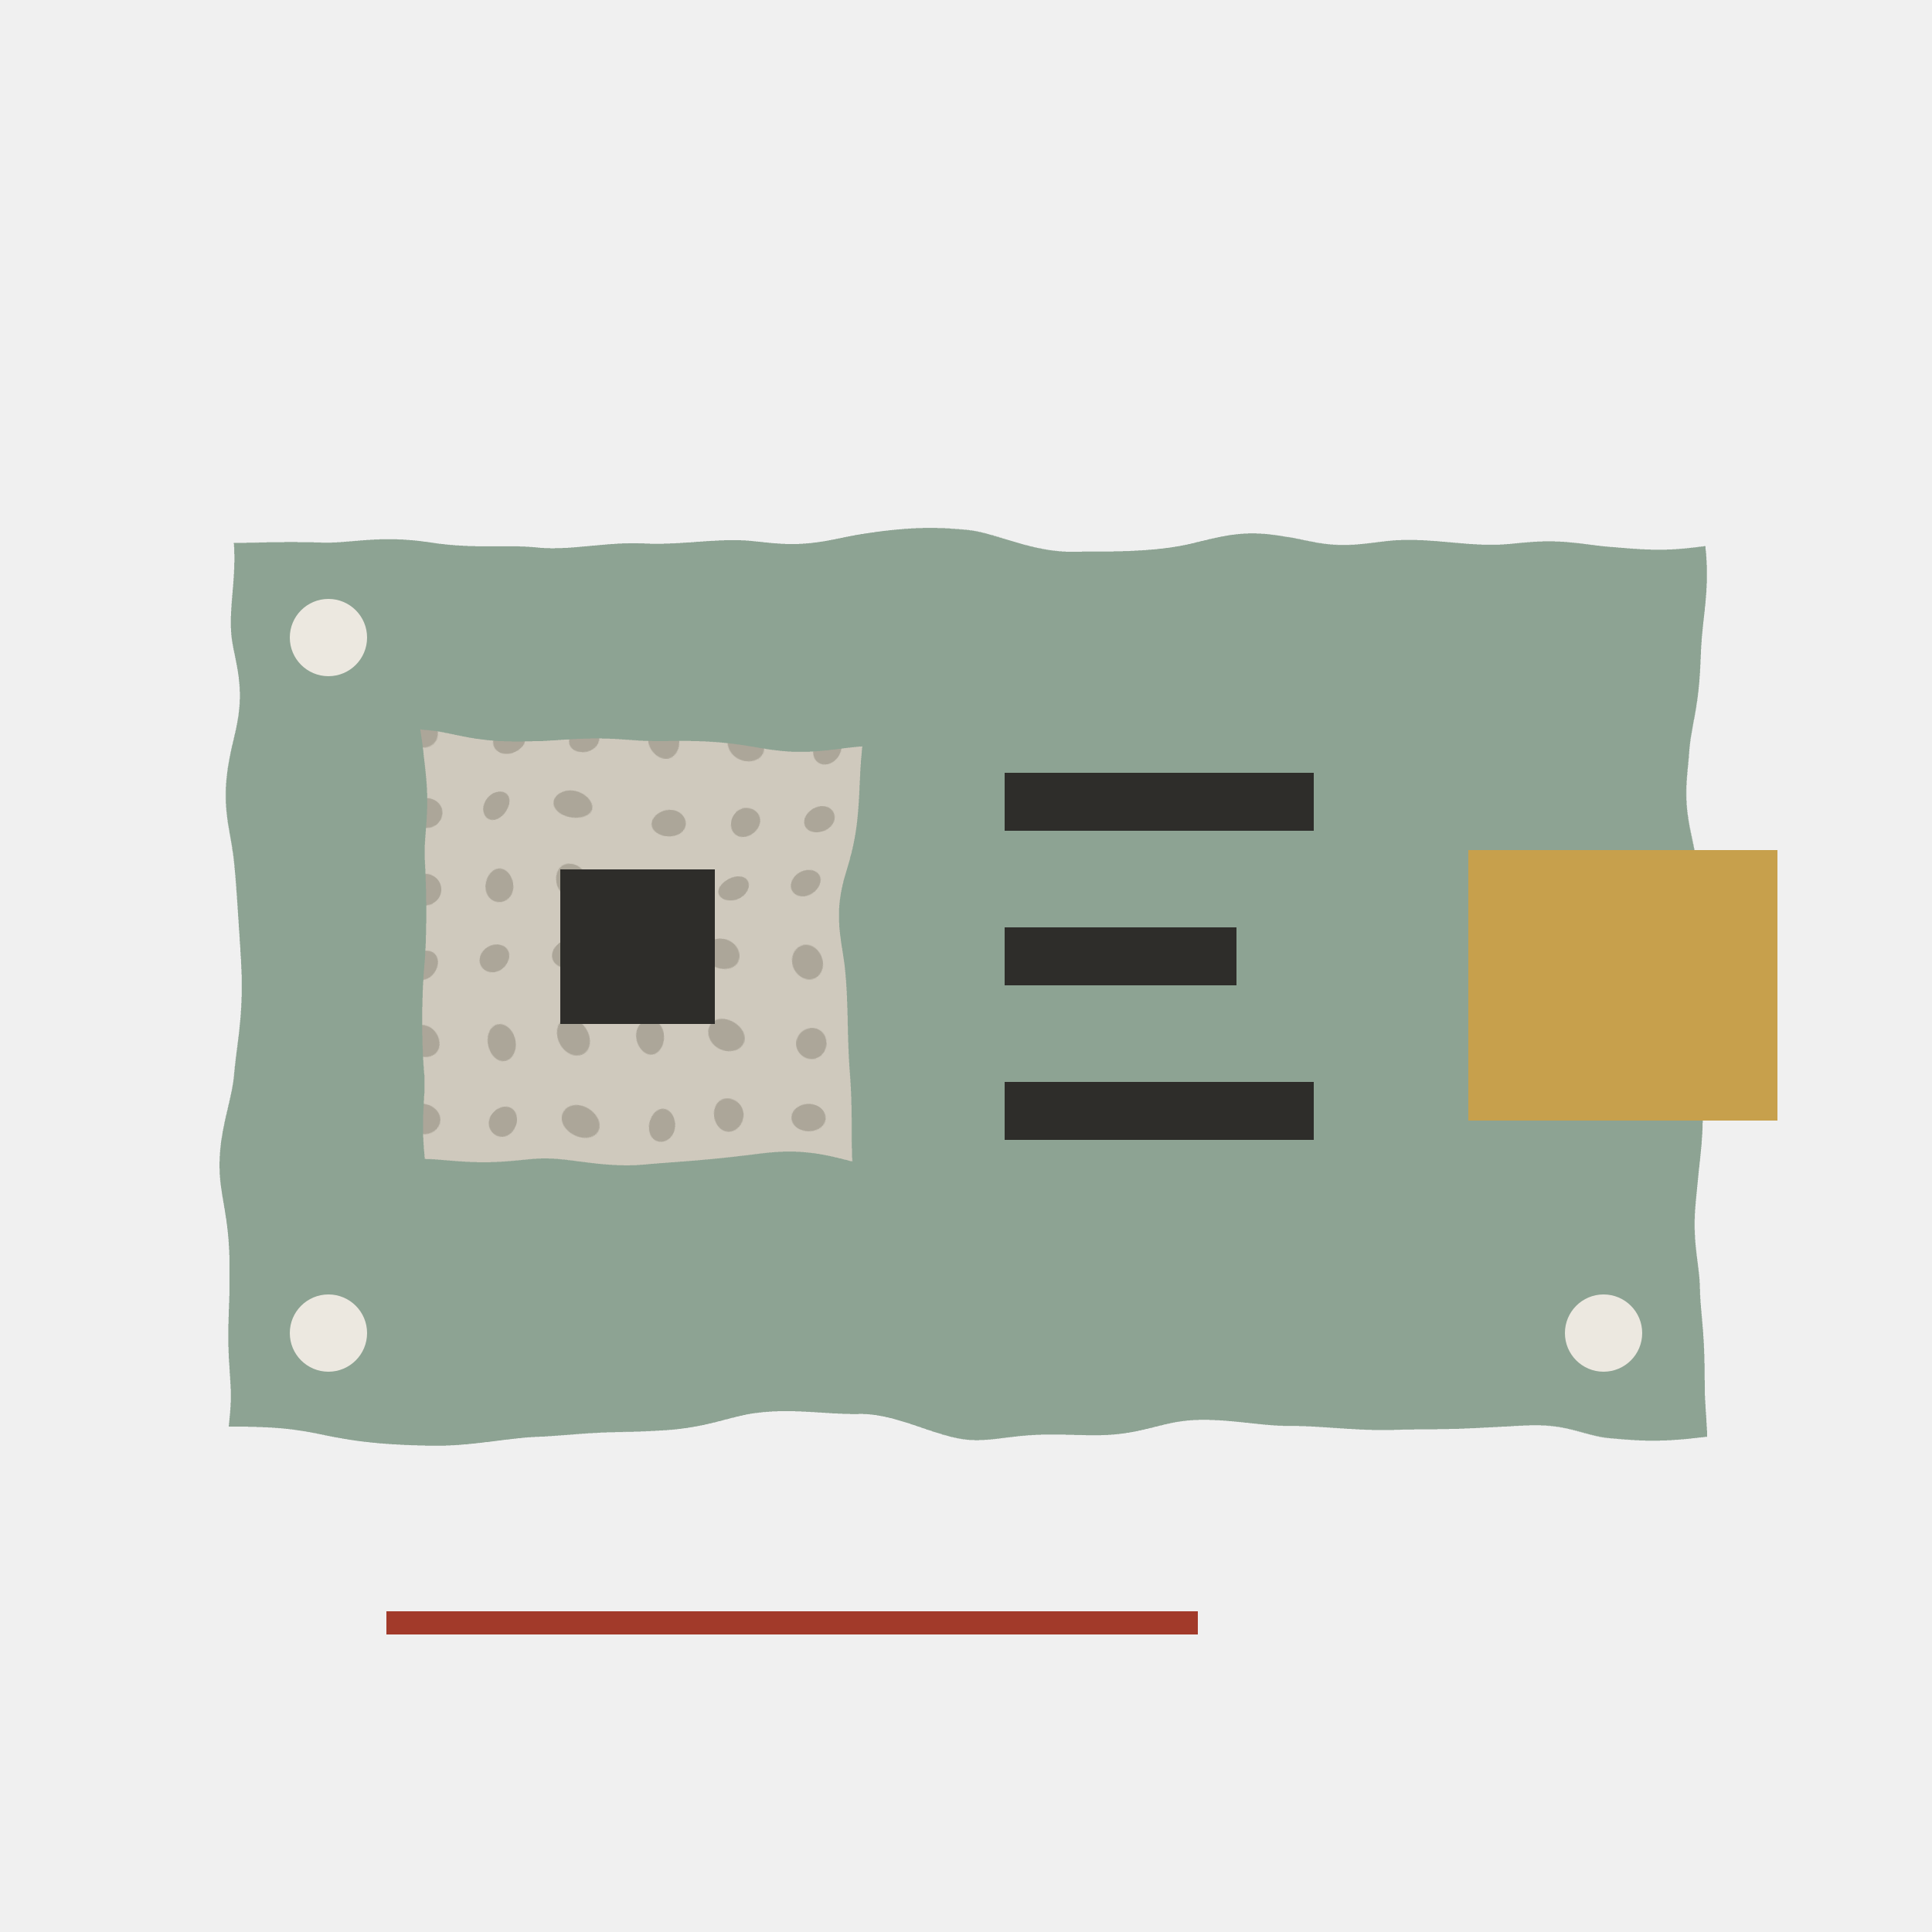
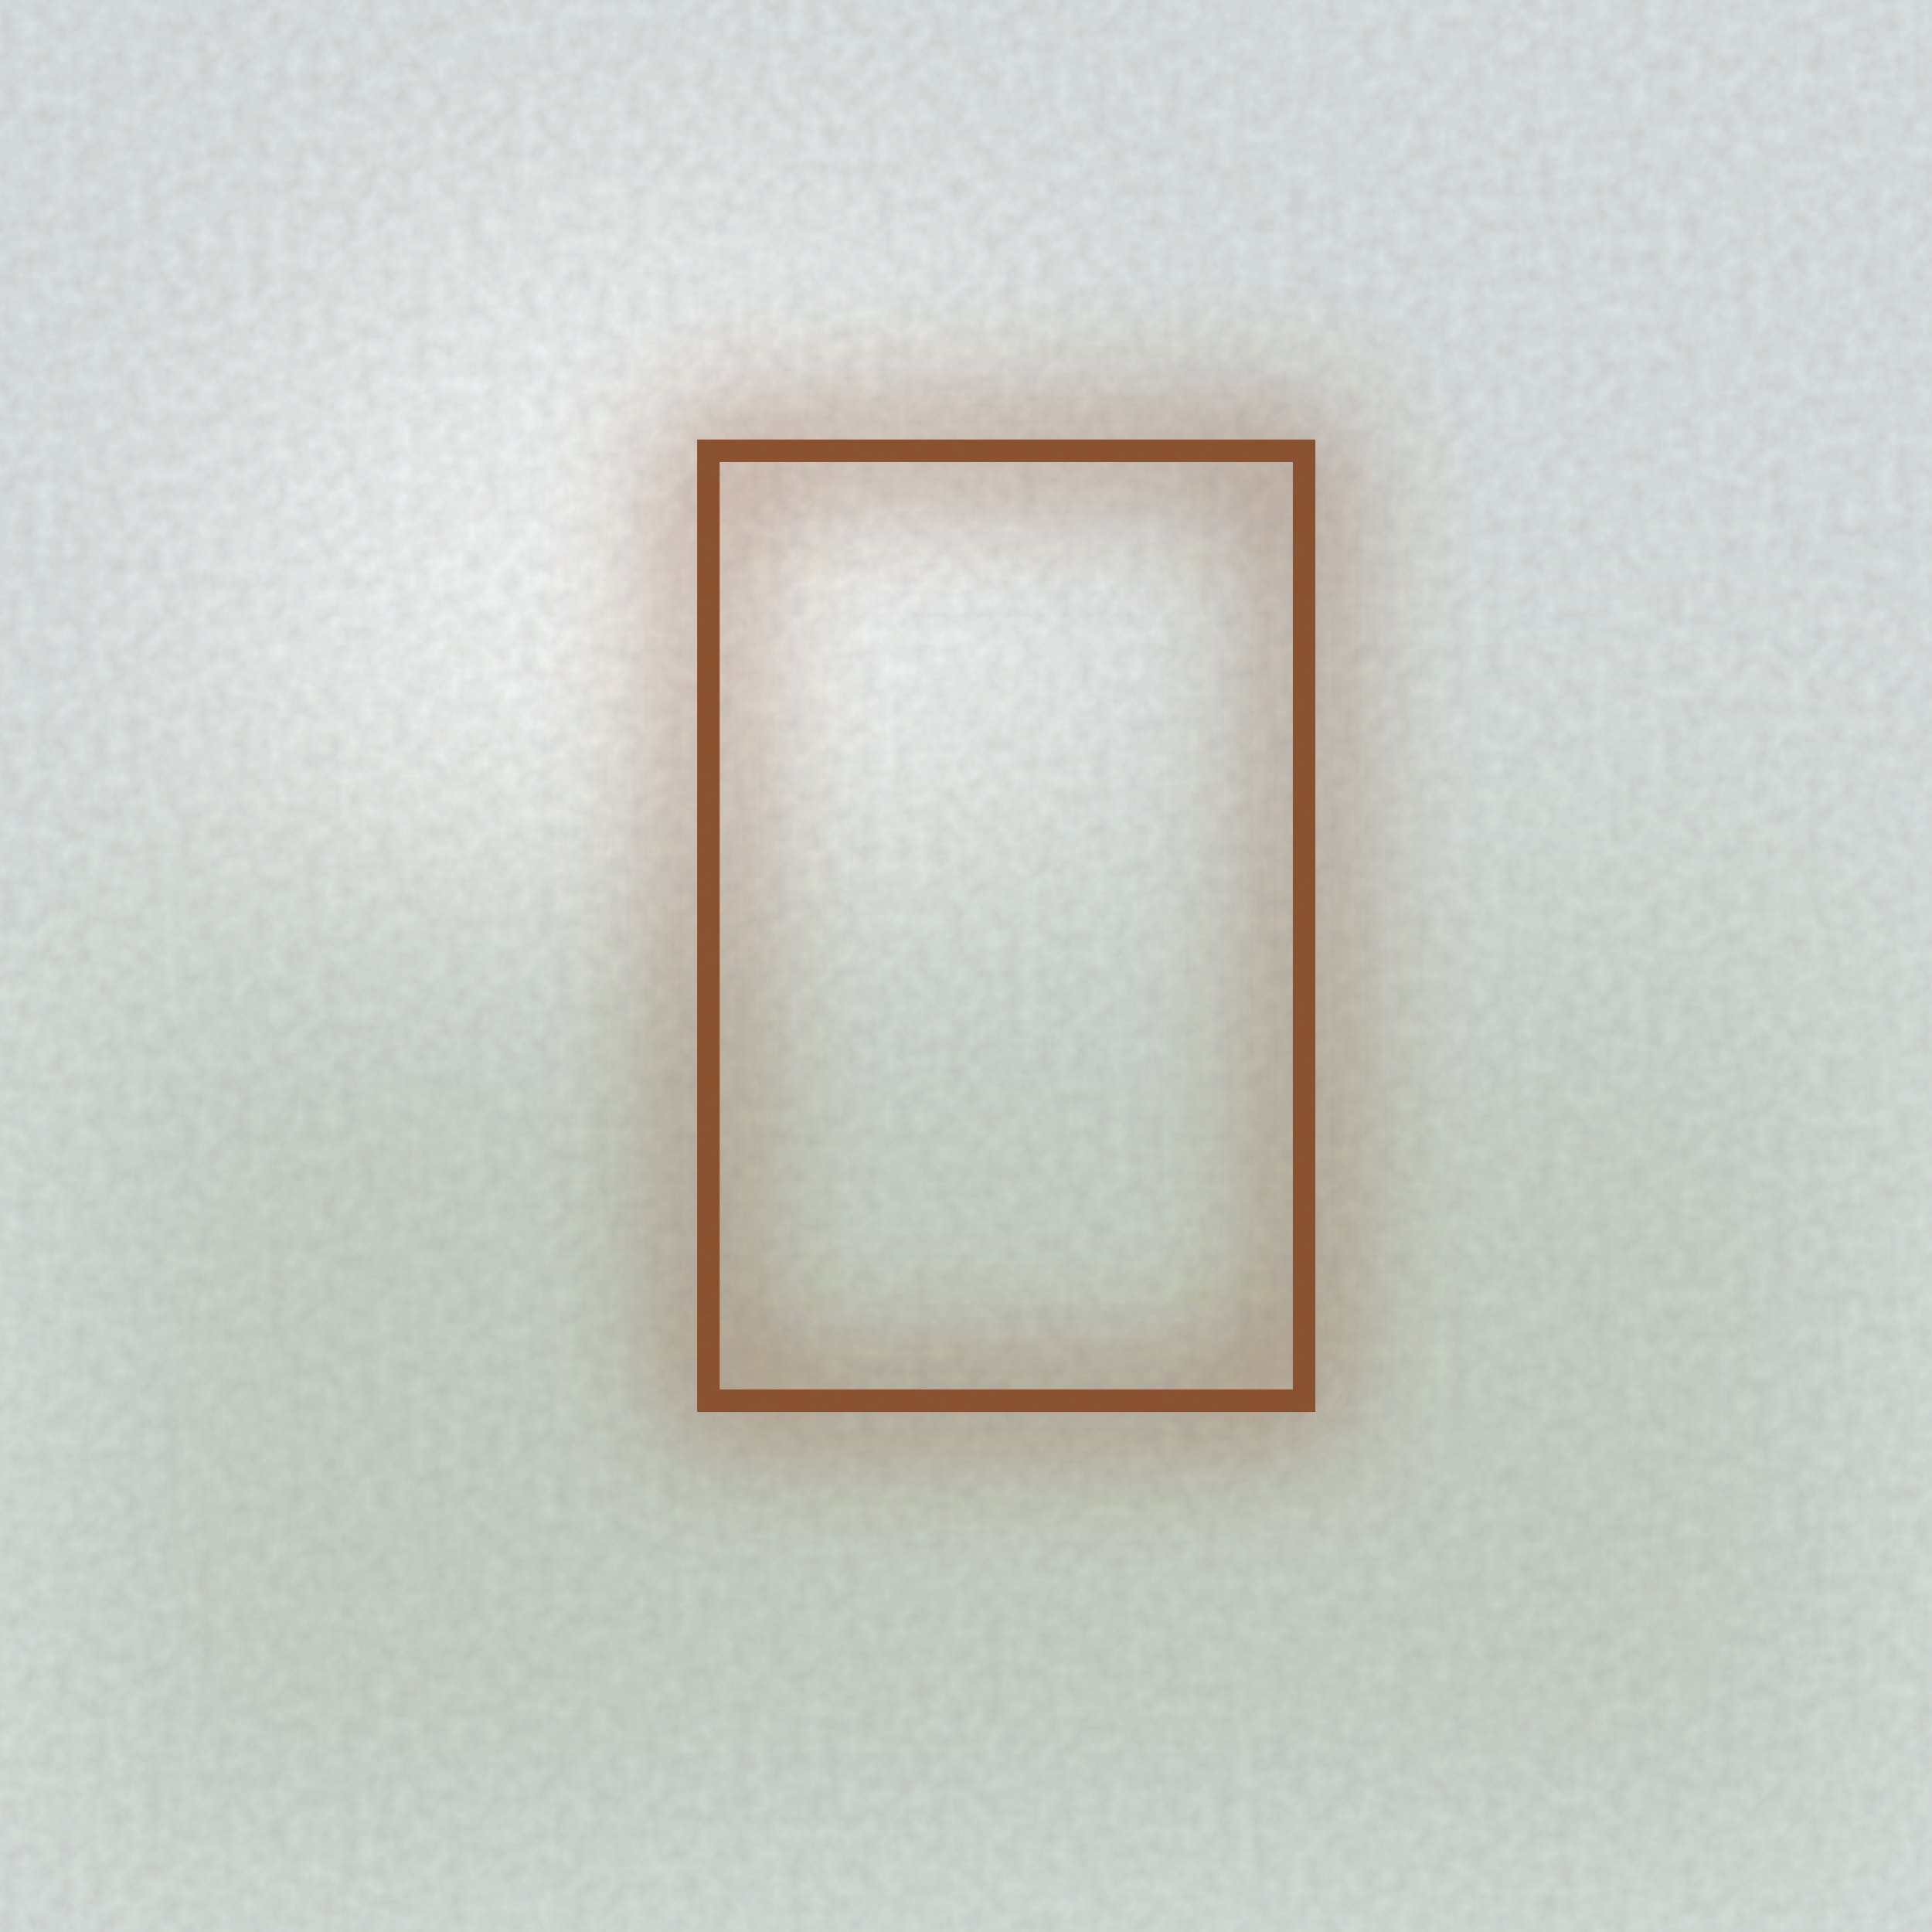
- <svg xmlns="http://www.w3.org/2000/svg" viewBox="0 0 100 100" width="100" height="100">
+ <svg xmlns="http://www.w3.org/2000/svg" viewBox="0 0 120 120" width="120" height="120">
  <defs>
-     <filter id="t" x="-10%" y="-10%" width="120%" height="120%">
-       <feTurbulence type="fractalNoise" baseFrequency="0.09" numOctaves="2" seed="34" result="n" />
-       <feDisplacementMap in="SourceGraphic" in2="n" scale="3" />
+     <clipPath id="c">
+       <rect width="120" height="120" />
+     </clipPath>
+     <filter id="b" x="-50%" y="-50%" width="200%" height="200%">
+       <feGaussianBlur stdDeviation="11" />
    </filter>
-     <filter id="s" x="-40%" y="-40%" width="180%" height="180%">
-       <feGaussianBlur stdDeviation="5" />
+     <filter id="b2" x="-50%" y="-50%" width="200%" height="200%">
+       <feGaussianBlur stdDeviation="4" />
    </filter>
-     <pattern id="d" width="4" height="4" patternUnits="userSpaceOnUse">
-       <circle cx="2" cy="2" r="0.8" fill="#8A8476" />
+     <filter id="g" x="0" y="0" width="100%" height="100%">
+       <feTurbulence type="fractalNoise" baseFrequency="0.9" numOctaves="3" seed="847" stitchTiles="stitch" />
+       <feColorMatrix type="matrix" values="0 0 0 0 0.17  0 0 0 0 0.16  0 0 0 0 0.15  0 0 0 0.55 0" />
+     </filter>
+     <pattern id="h" width="4" height="4" patternUnits="userSpaceOnUse">
+       <circle cx="2" cy="2" r="0.9" fill="#2E2D2A" />
    </pattern>
  </defs>
-   <g filter="url(#t)">
-     <rect x="12" y="28" width="76" height="46" fill="#8DA393" />
-     <rect x="22" y="38" width="22" height="22" fill="#CFC9BD" />
-     <rect x="22" y="38" width="22" height="22" fill="url(#d)" opacity="0.5" />
+   <g clip-path="url(#c)">
+     <rect width="120" height="120" fill="#DCE3E2" />
+     <circle cx="41" cy="40" r="26" fill="#FFFFFF" opacity="0.8" filter="url(#b)" />
+     <rect x="0" y="58" width="120" height="70" fill="#C9D3C8" filter="url(#b)" />
+     <rect x="44" y="28" width="37" height="59" fill="none" stroke="#8C4F2A" stroke-width="3" filter="url(#b2)" opacity="0.85" />
+     <rect x="44" y="28" width="37" height="59" fill="none" stroke="#8C4F2A" stroke-width="1.4" />
+     <rect width="120" height="120" filter="url(#g)" opacity="0.35" />
  </g>
-   <rect x="76" y="44" width="16" height="14" fill="#C7A04C" />
-   <g fill="#2E2D2A">
-     <rect x="29" y="45" width="8" height="8" />
-     <rect x="52" y="40" width="16" height="3" />
-     <rect x="52" y="48" width="12" height="3" />
-     <rect x="52" y="56" width="16" height="3" />
-   </g>
-   <g fill="#ECE8E0">
-     <circle cx="17" cy="33" r="2" />
-     <circle cx="83" cy="69" r="2" />
-     <circle cx="17" cy="69" r="2" />
-   </g>
-   <line x1="20" y1="84" x2="62" y2="84" stroke="#A23A2A" stroke-width="1.2" />
</svg>
